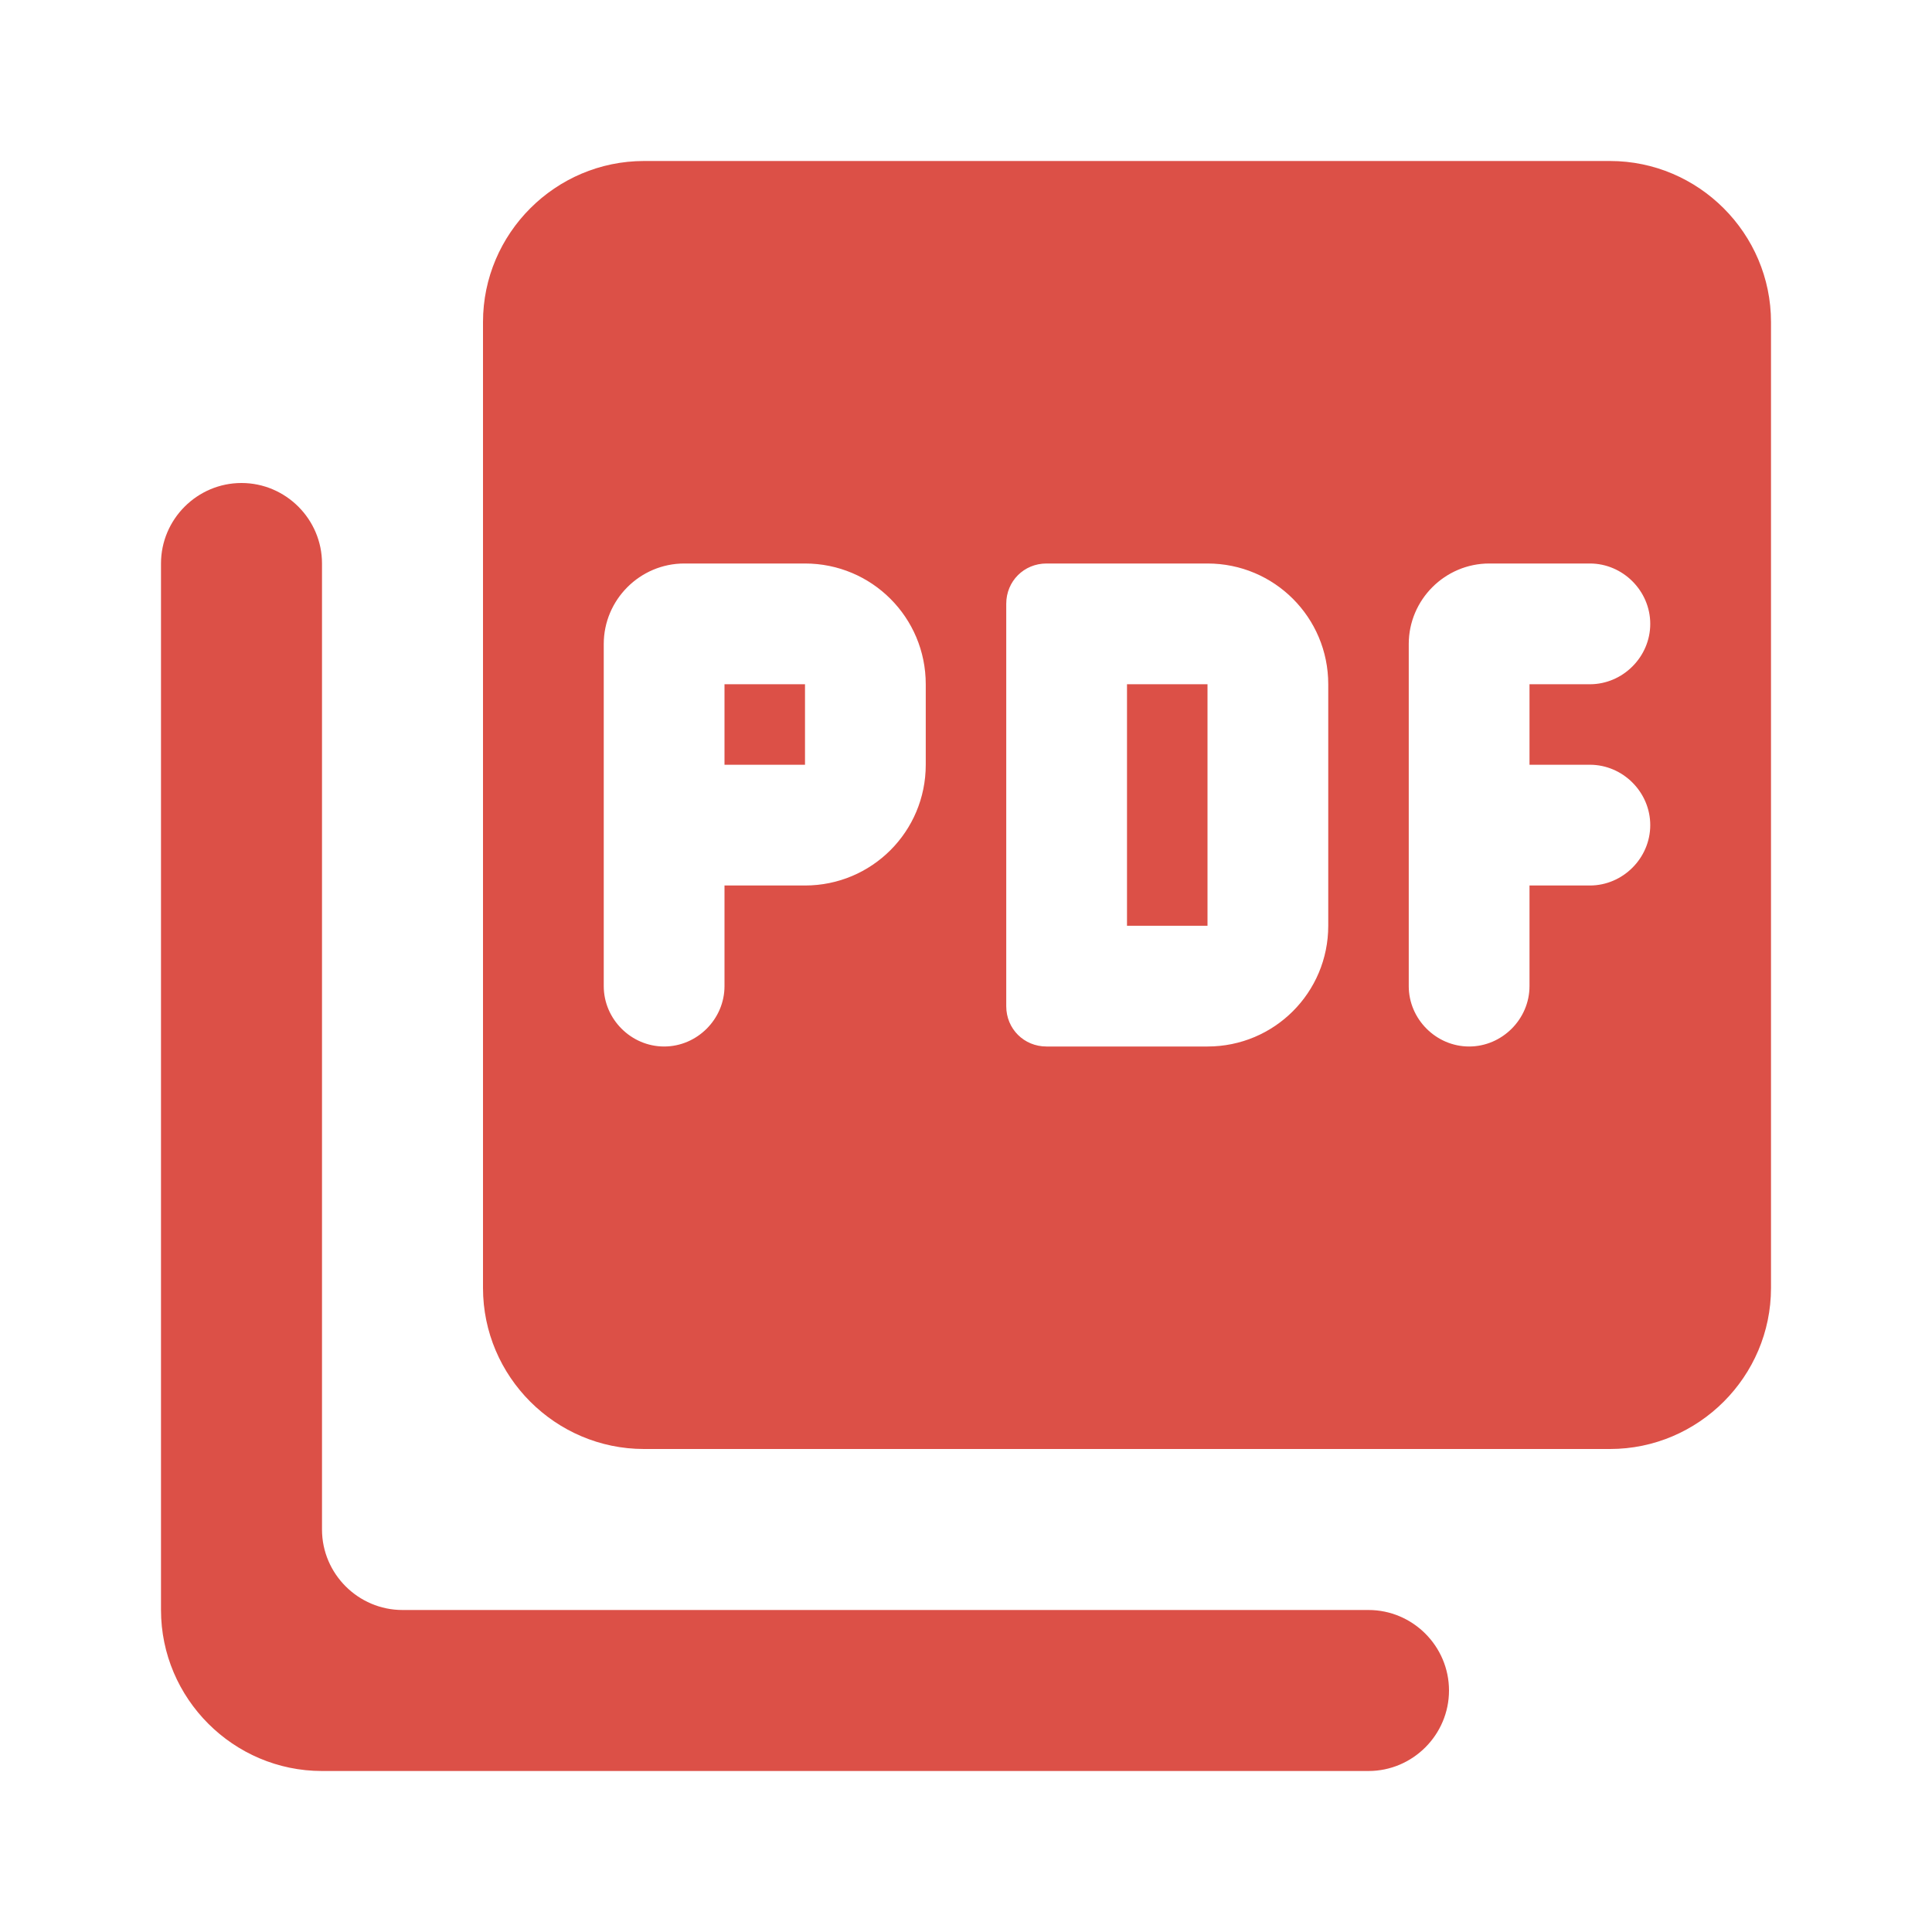
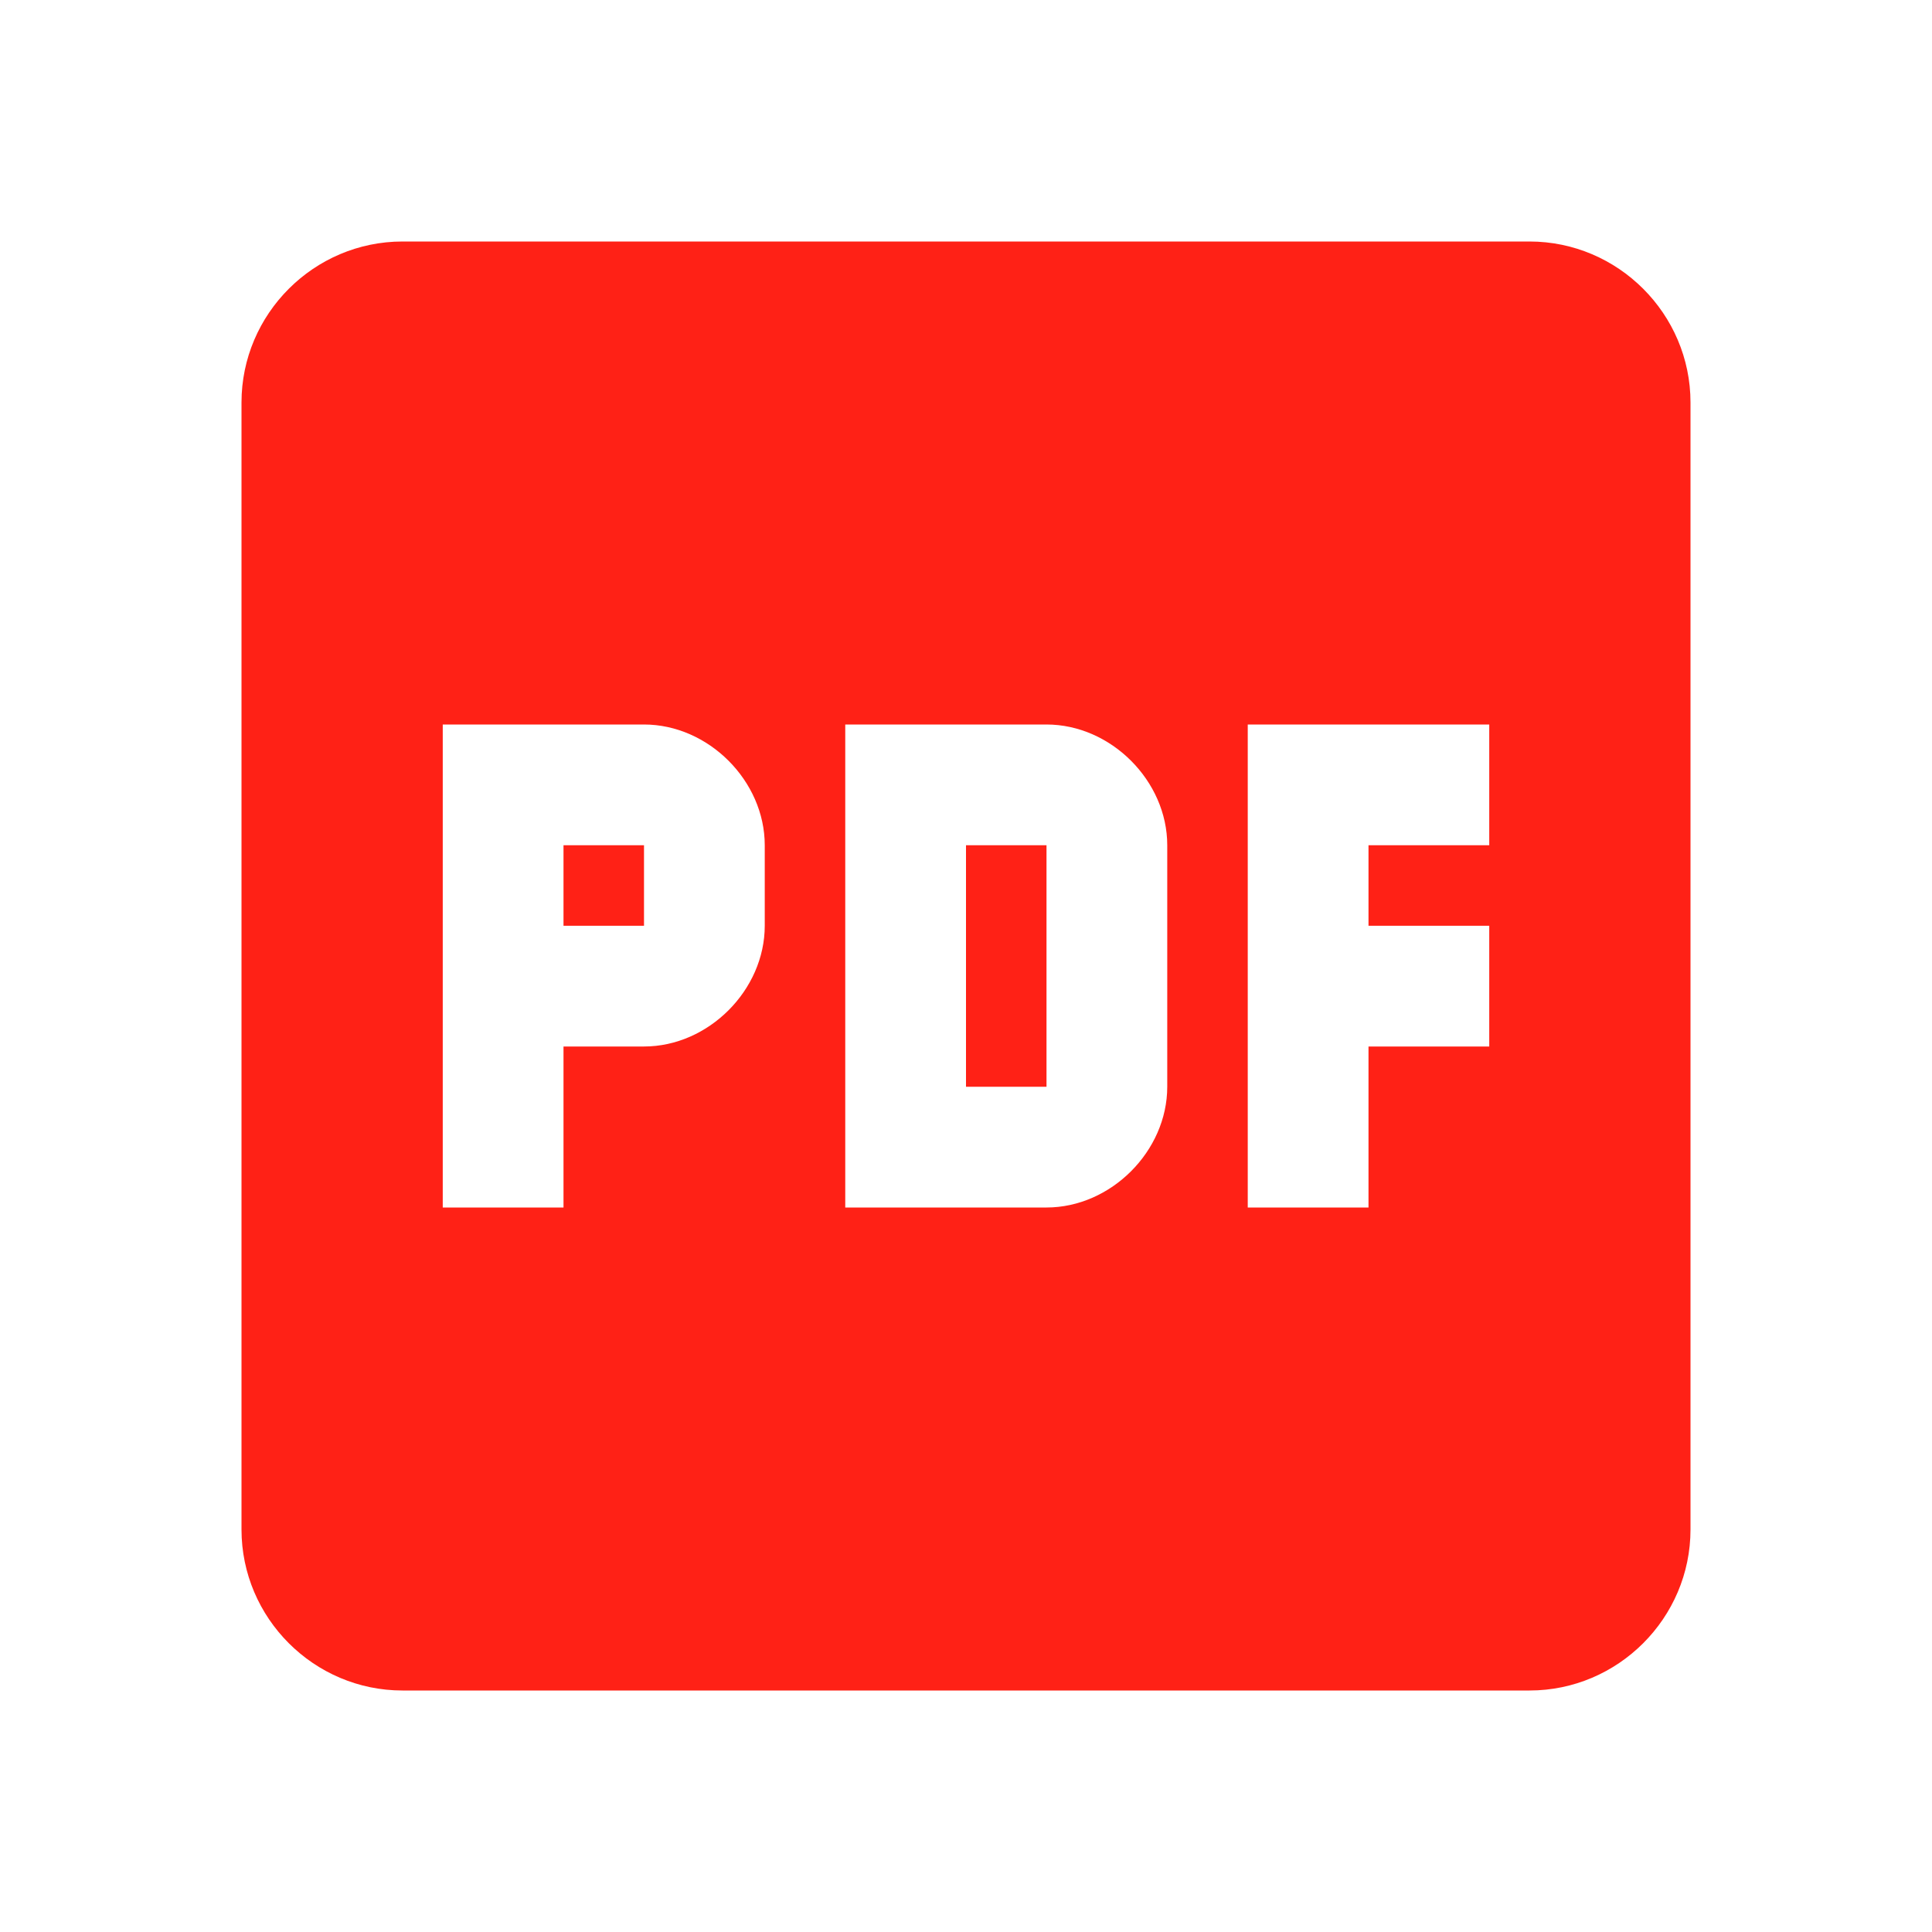
- <svg xmlns="http://www.w3.org/2000/svg" width="24" height="24" viewBox="0 0 24 24">
-   <path d="M0 0h24v24H0V0z" fill="none" />
-   <path fill="#dc5047" d="M20 2H8c-1.1 0-2 .9-2 2v12c0 1.1.9 2 2 2h12c1.1 0 2-.9 2-2V4c0-1.1-.9-2-2-2zm-8.5 7.5c0 .83-.67 1.5-1.5 1.5H9v1.25c0 .41-.34.75-.75.75s-.75-.34-.75-.75V8c0-.55.45-1 1-1H10c.83 0 1.5.67 1.5 1.5v1zm5 2c0 .83-.67 1.5-1.5 1.5h-2c-.28 0-.5-.22-.5-.5v-5c0-.28.22-.5.5-.5h2c.83 0 1.5.67 1.5 1.5v3zm4-3.75c0 .41-.34.75-.75.75H19v1h.75c.41 0 .75.34.75.75s-.34.75-.75.75H19v1.25c0 .41-.34.75-.75.75s-.75-.34-.75-.75V8c0-.55.45-1 1-1h1.25c.41 0 .75.34.75.75zM9 9.5h1v-1H9v1zM3 6c-.55 0-1 .45-1 1v13c0 1.1.9 2 2 2h13c.55 0 1-.45 1-1s-.45-1-1-1H5c-.55 0-1-.45-1-1V7c0-.55-.45-1-1-1zm11 5.5h1v-3h-1v3z" />
+ <svg xmlns="http://www.w3.org/2000/svg" width="96" height="96" viewBox="0 0 96 96" fill="none">
+   <path d="M76 12H20C15.6 12 12 15.6 12 20V76C12 80.4 15.6 84 20 84H76C80.4 84 84 80.4 84 76V20C84 15.6 80.4 12 76 12ZM38 46C38 49.2 35.2 52 32 52H28V60H22V36H32C35.2 36 38 38.8 38 42V46ZM58 54C58 57.2 55.2 60 52 60H42V36H52C55.2 36 58 38.8 58 42V54ZM74 42H68V46H74V52H68V60H62V36H74V42ZM48 42H52V54H48V42ZM28 42H32V46H28V42Z" fill="#FF2116" />
</svg>
